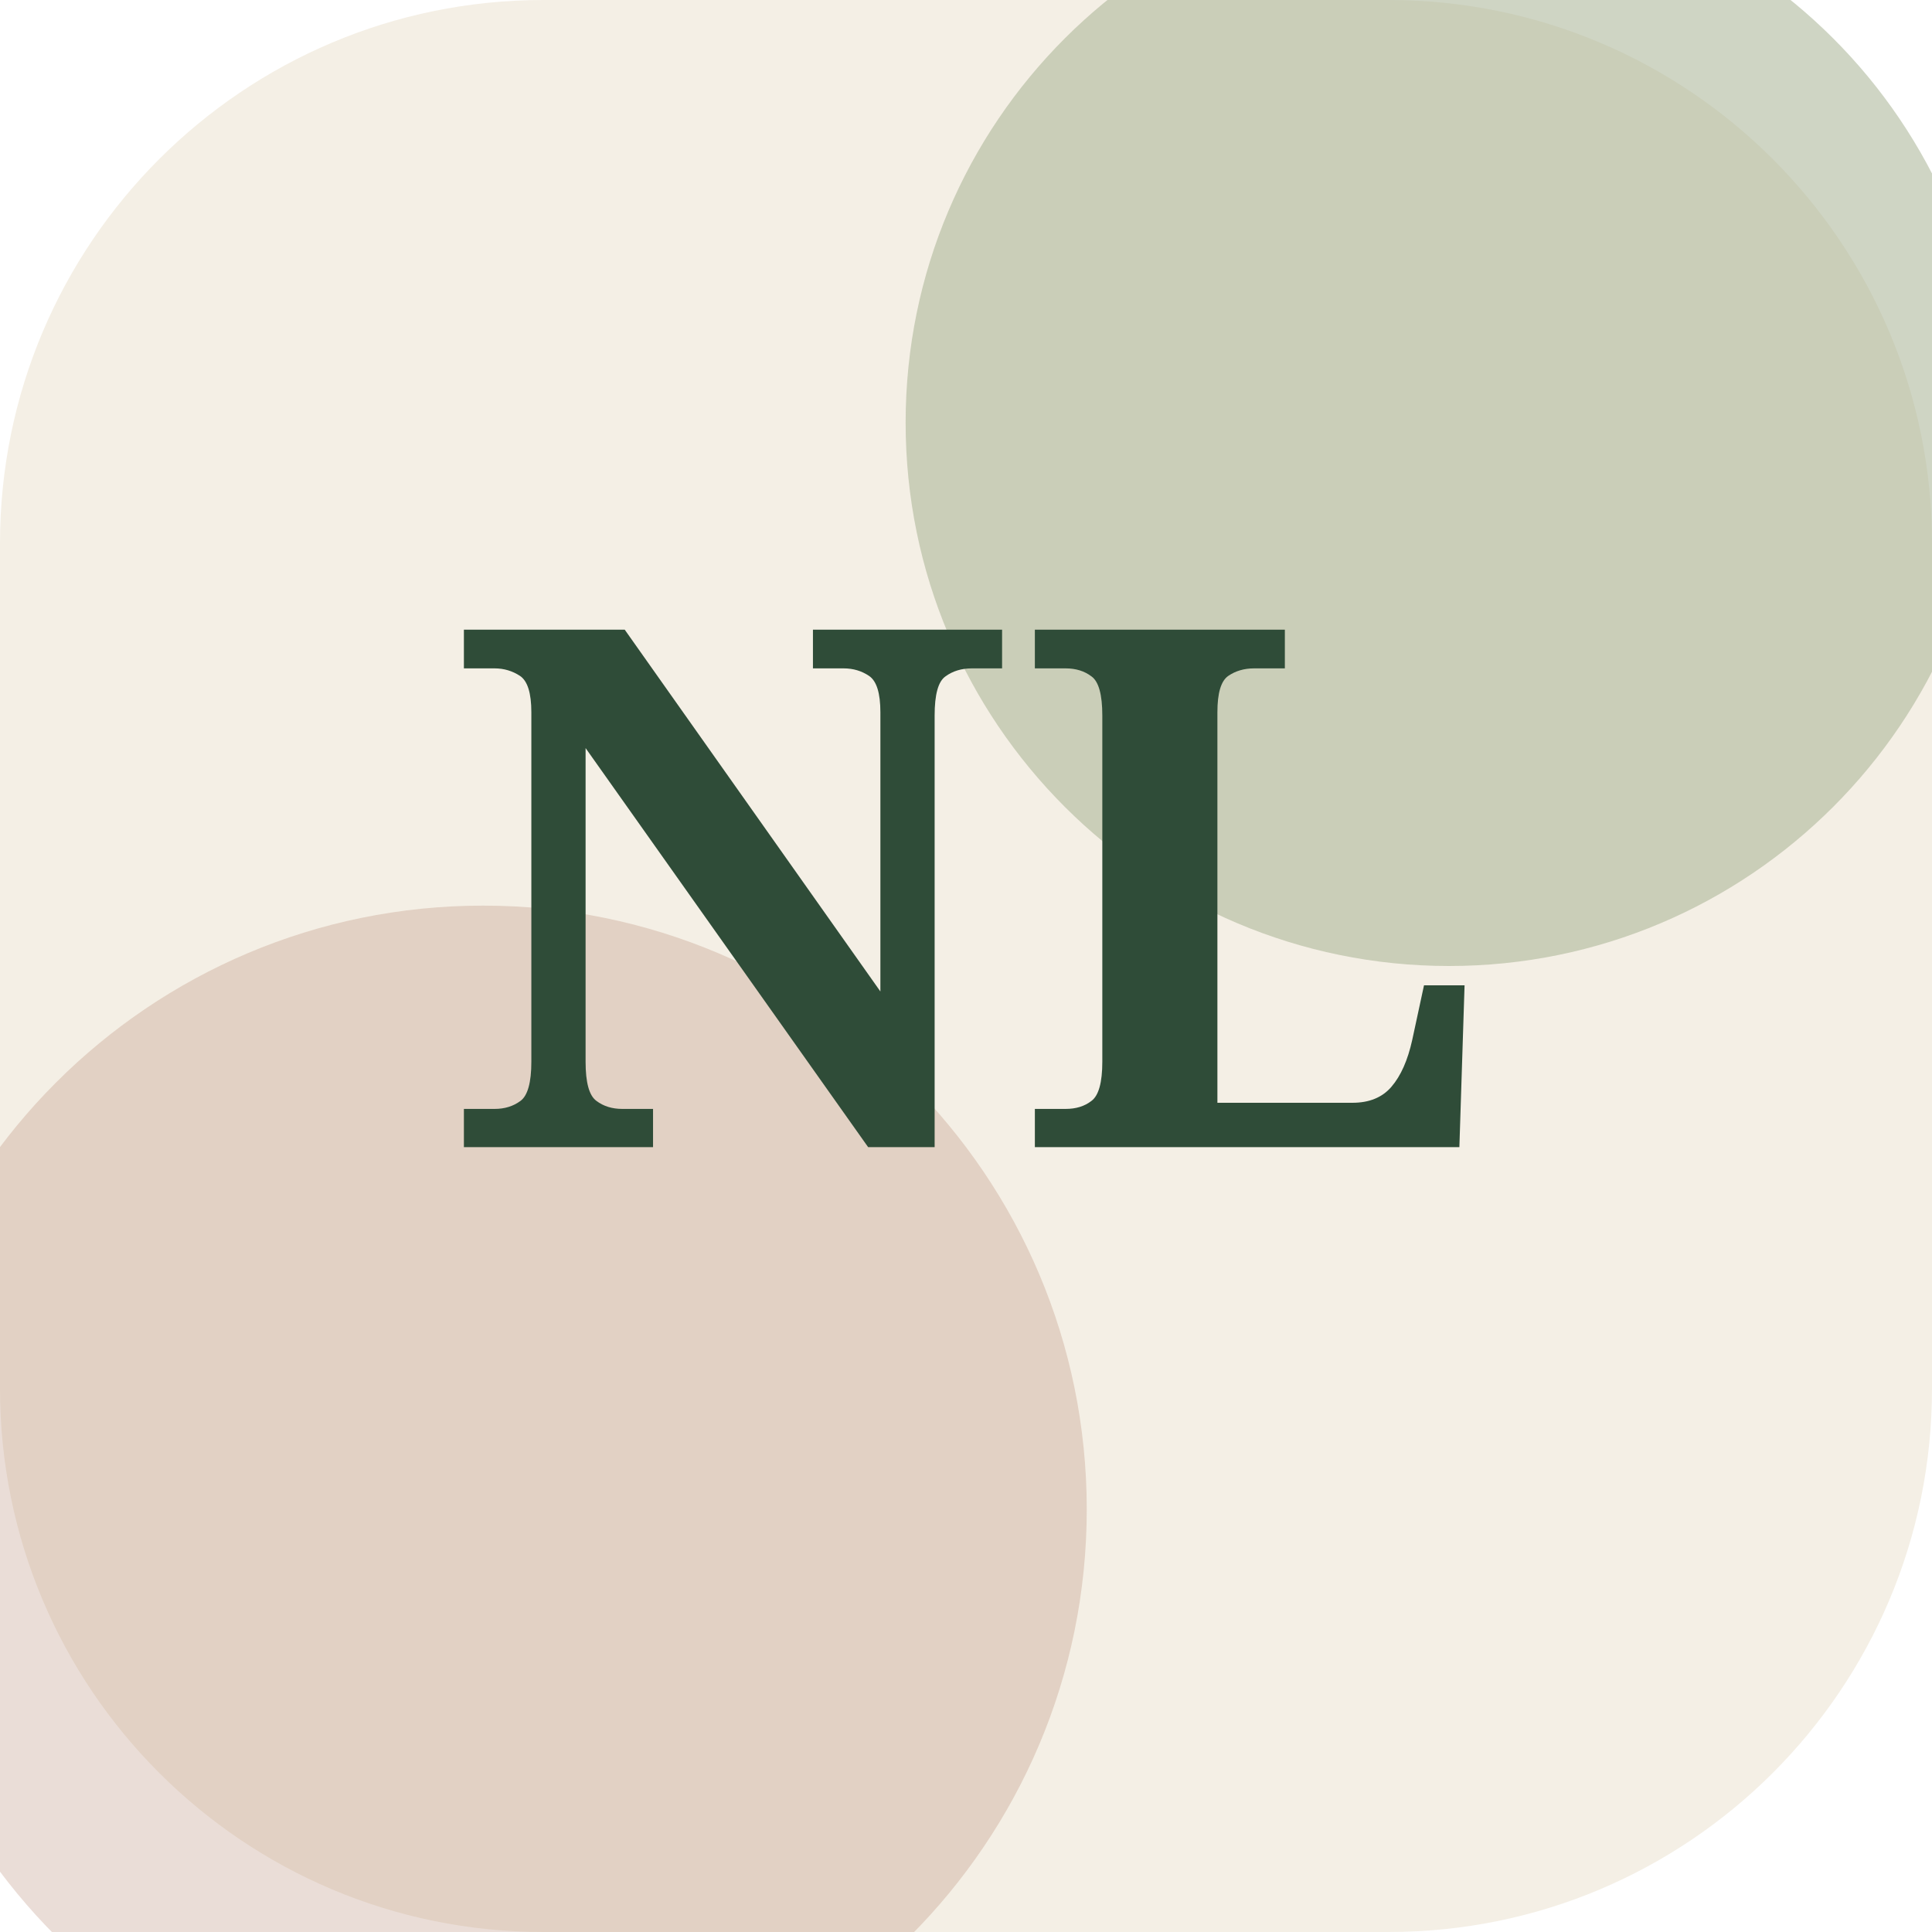
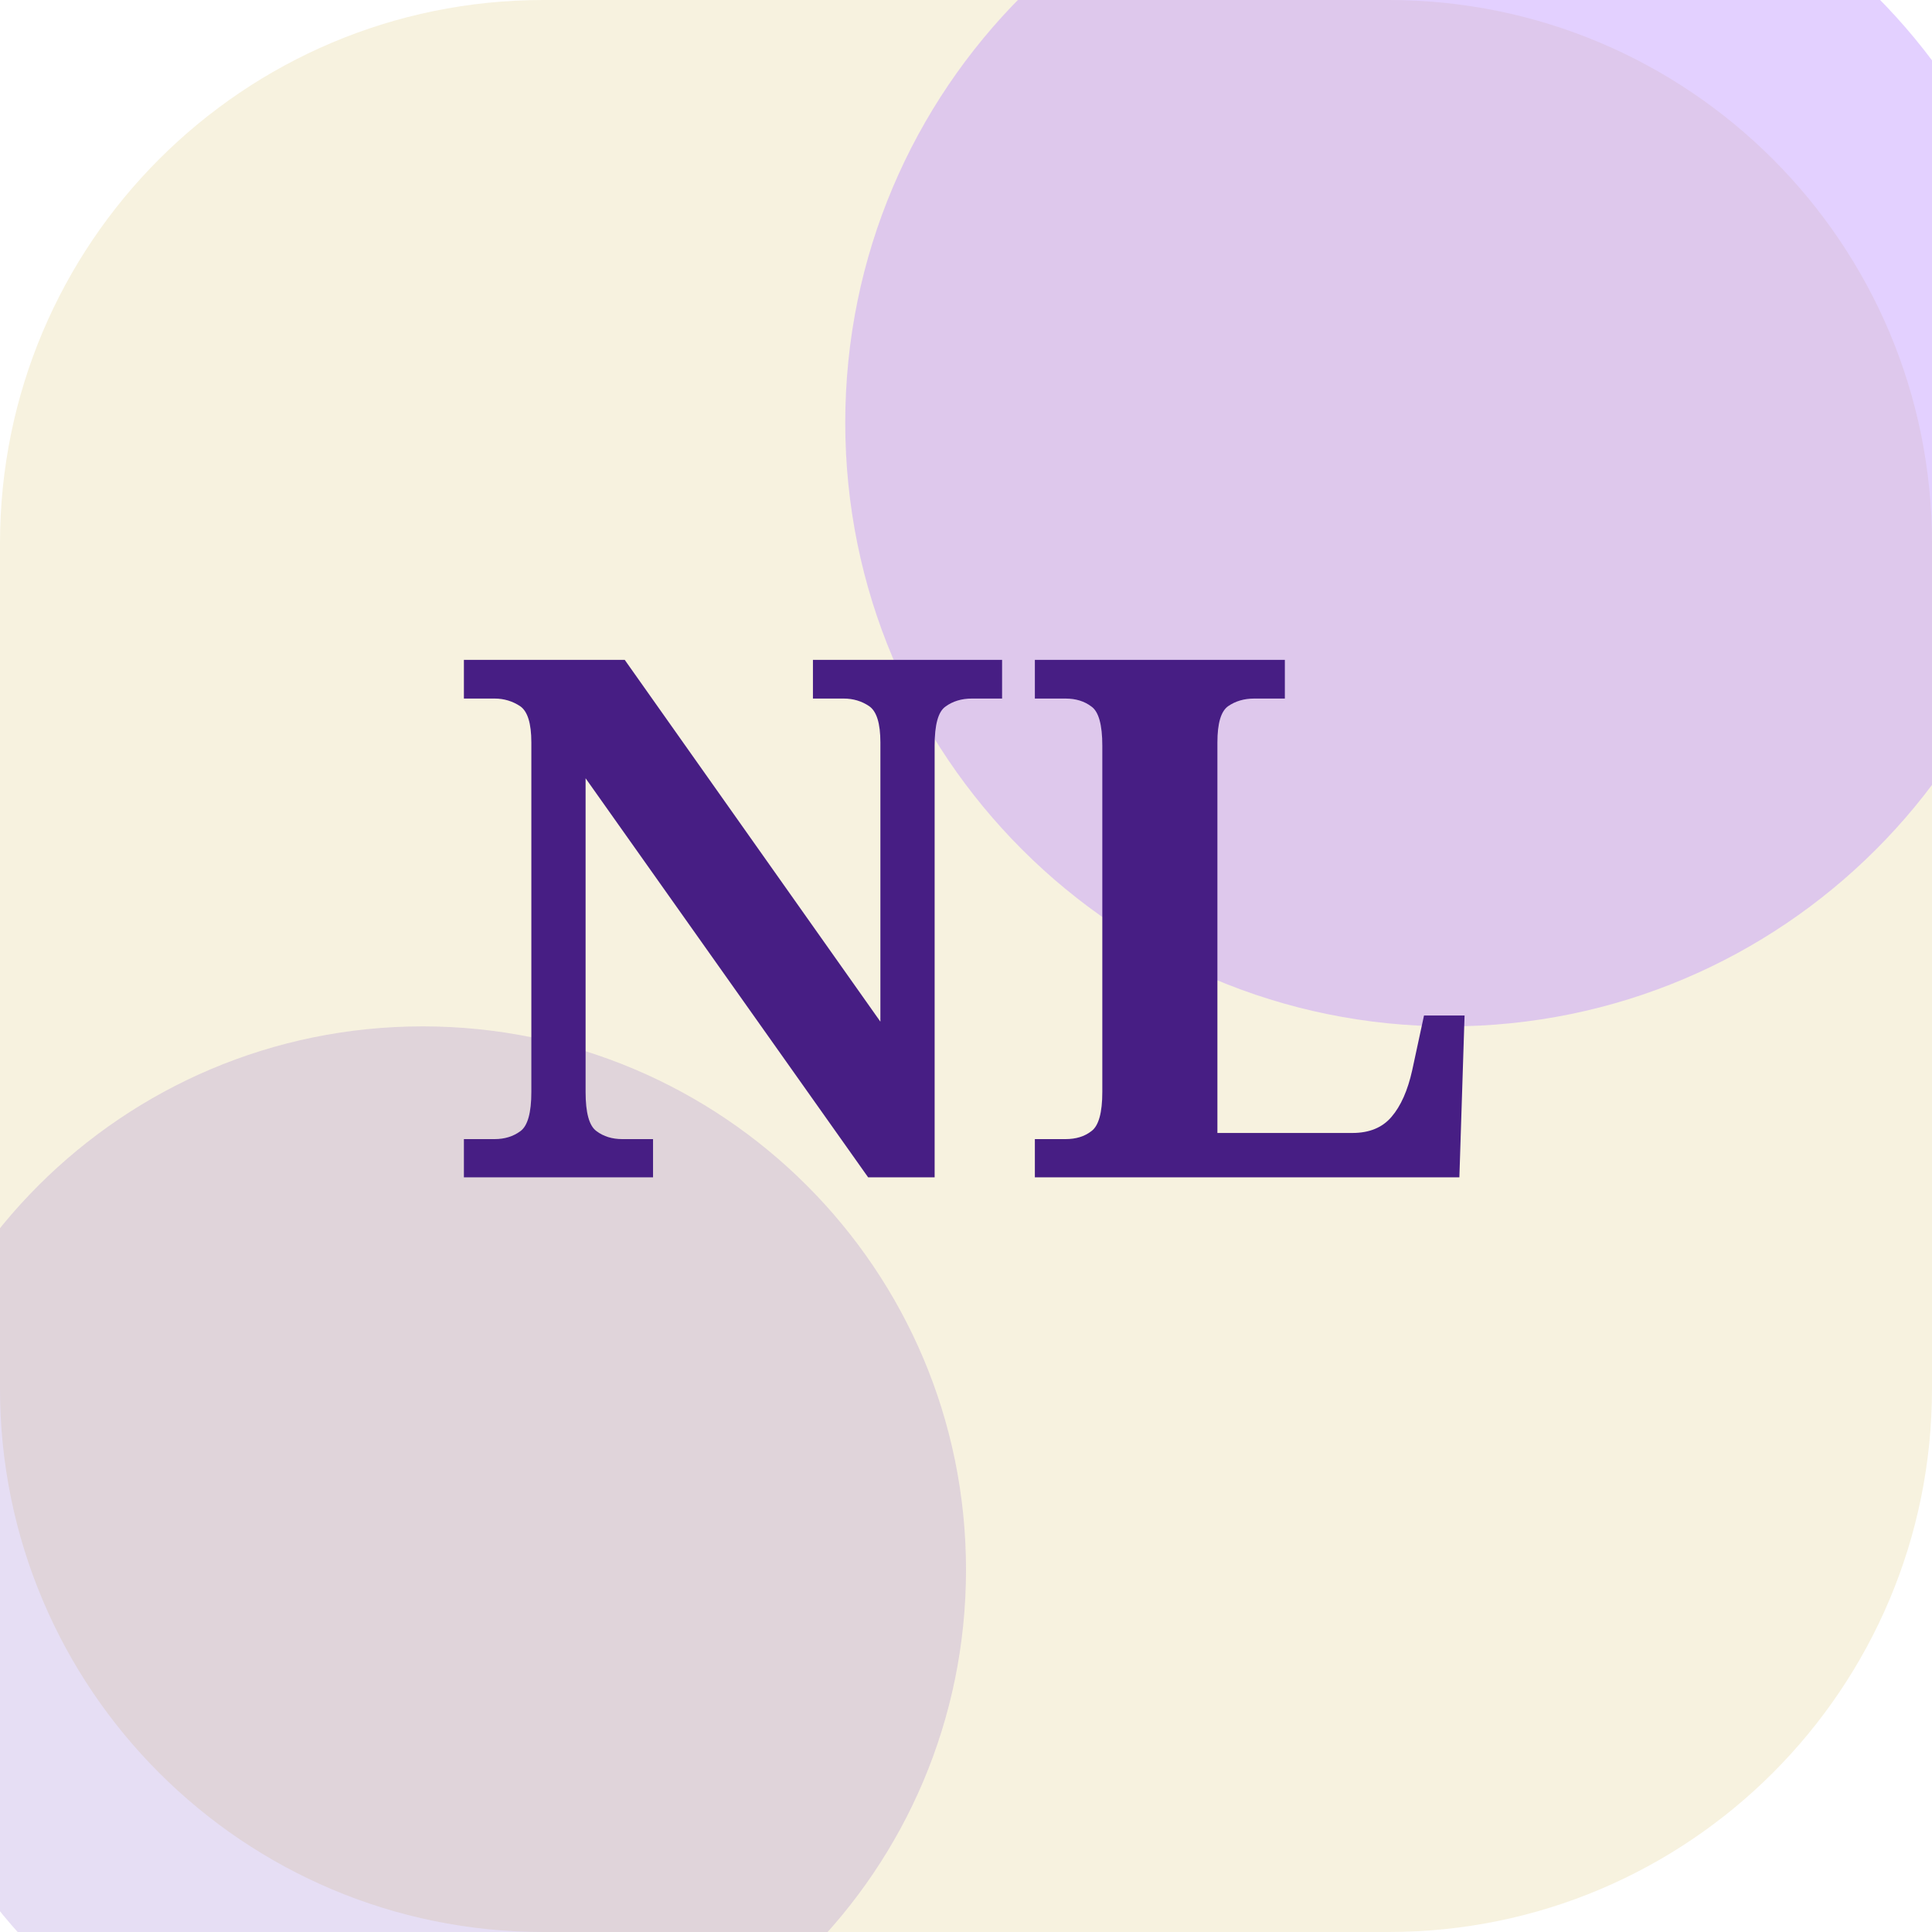
<svg xmlns="http://www.w3.org/2000/svg" viewBox="0 0 64 64" role="img" aria-label="NL">
-   <rect width="64" height="64" rx="18" fill="#f4efe5" />
-   <circle cx="48" cy="14" r="18" fill="#a8b293" opacity="0.55" />
-   <circle cx="16" cy="50" r="20" fill="#ad765f" opacity="0.25" />
-   <text x="32" y="38" text-anchor="middle" font-family="Georgia, serif" font-size="24" font-weight="700" fill="#2f4c38">NL</text>
+   <rect width="64" height="64" rx="18" fill="#f7f2df" />
+   <circle cx="48" cy="14" r="20" fill="#b98aff" opacity="0.4" />
+   <circle cx="14" cy="52" r="18" fill="#8458c6" opacity="0.2" />
+   <text x="32" y="39" text-anchor="middle" font-family="Georgia, serif" font-size="24" font-weight="700" fill="#471e84">NL</text>
</svg>
